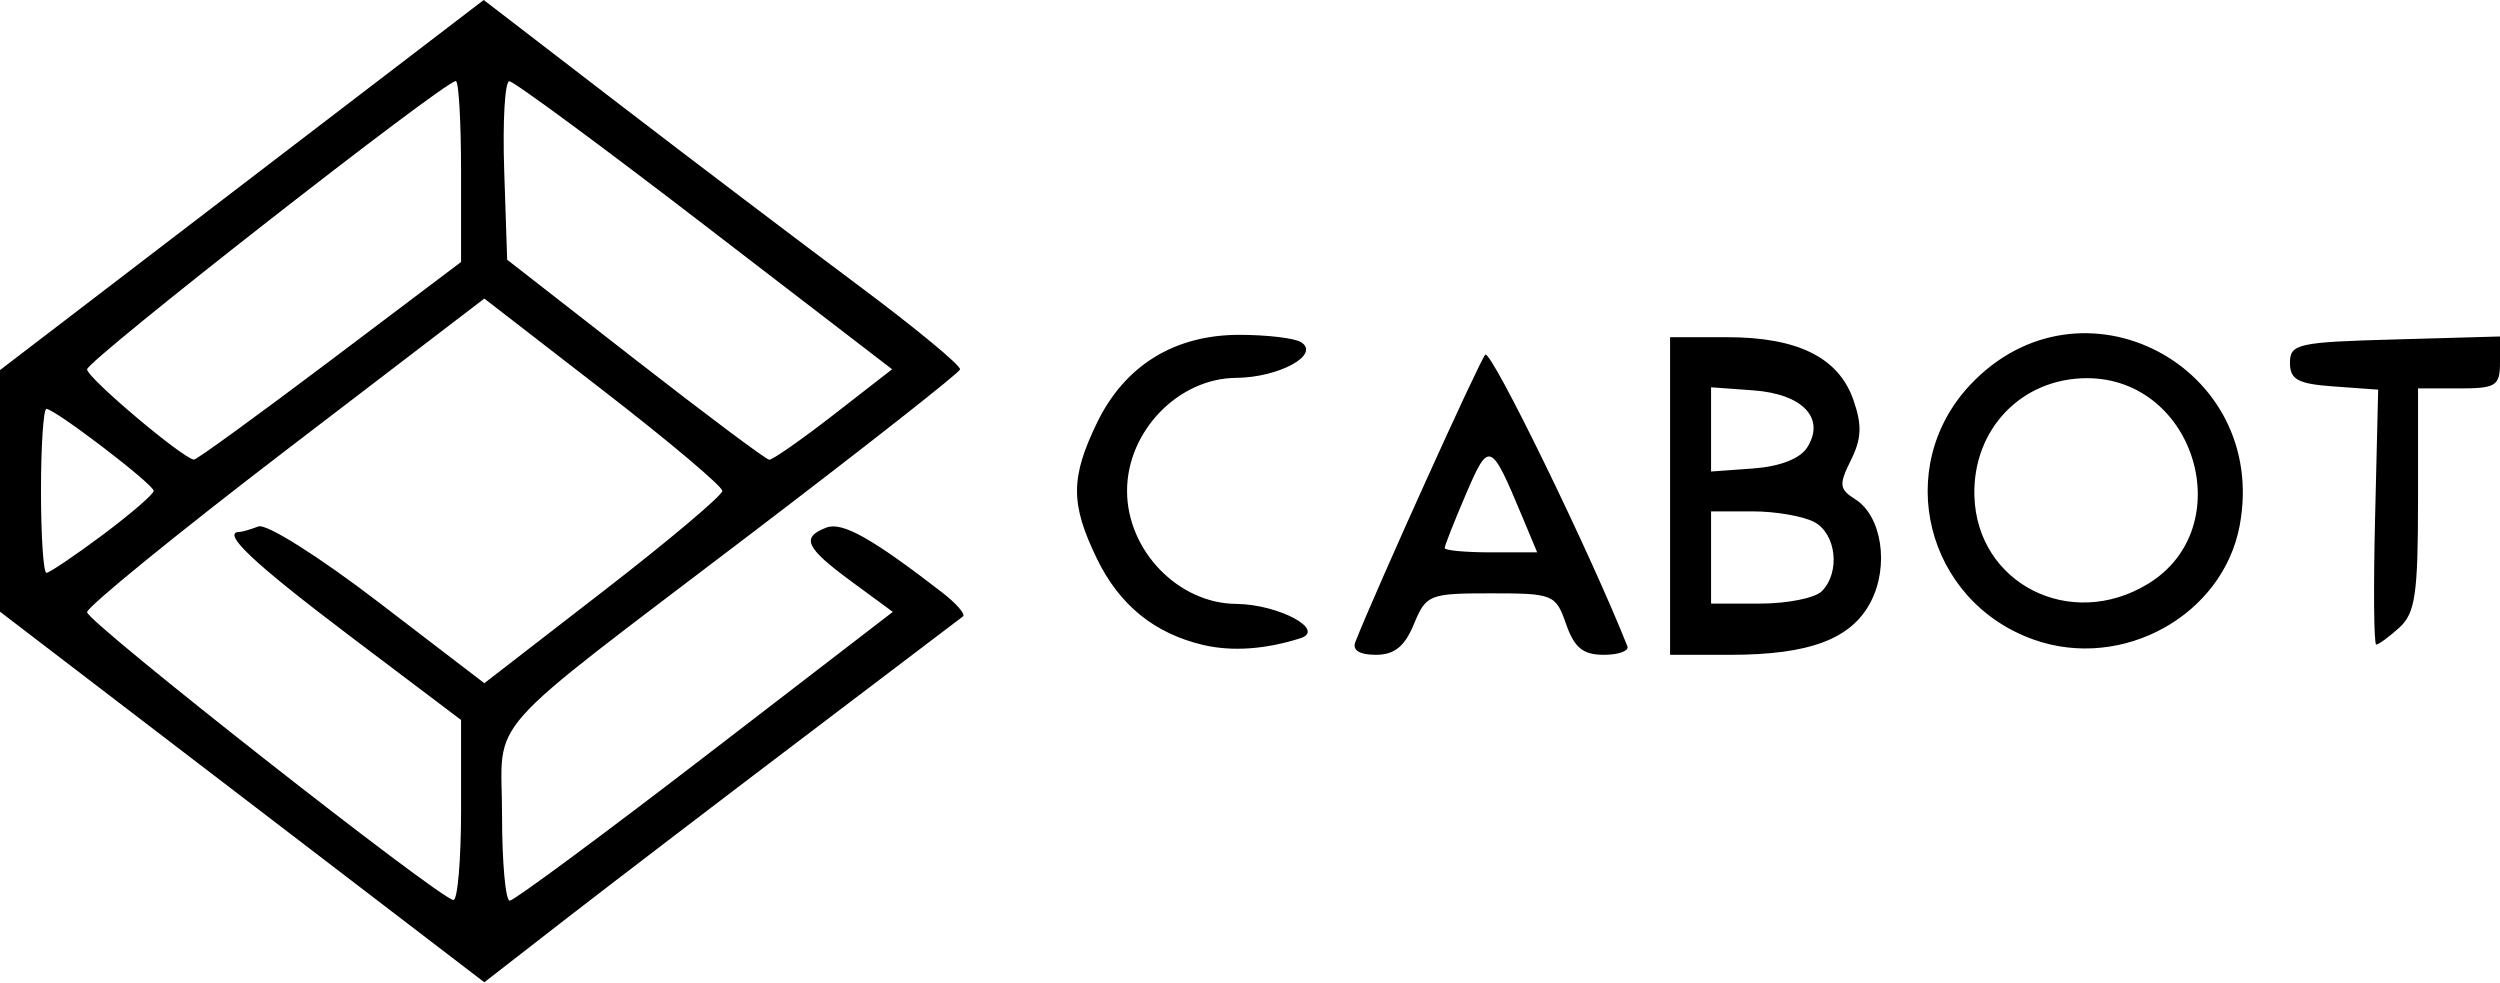
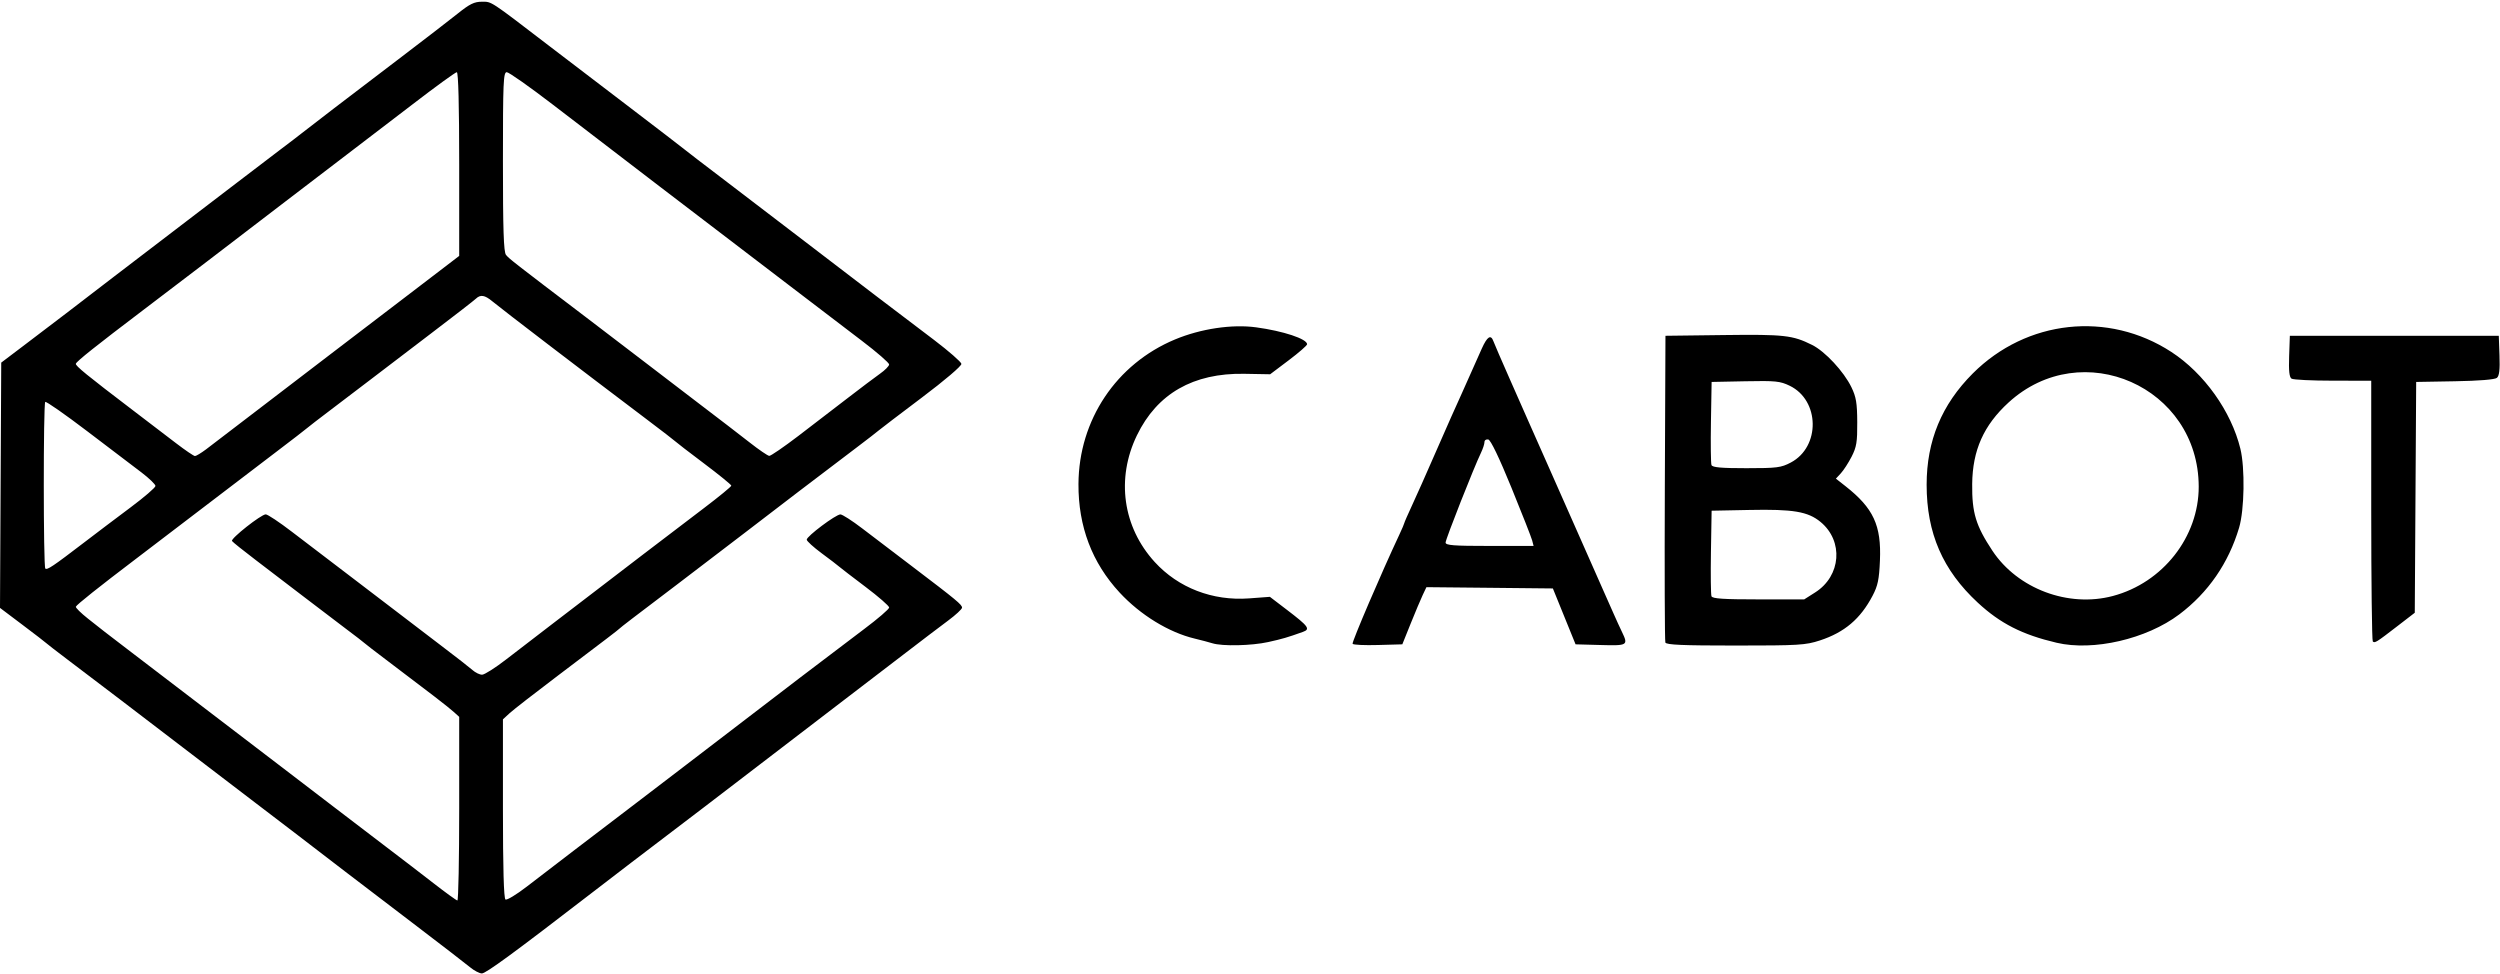
- <svg xmlns="http://www.w3.org/2000/svg" viewBox="-0.00 0.09 244.00 95.86">
-   <path fill-rule="evenodd" d="M23.63 77.87L0.00 59.79L-0.00 48.00L-0.00 36.21L23.60 18.15L47.21 0.09L60.35 10.19C67.58 15.74 78.09 23.71 83.70 27.89C89.32 32.08 93.82 35.79 93.70 36.15C93.59 36.51 84.50 43.65 73.50 52.03C46.46 72.62 49.00 69.76 49.00 79.67C49.00 84.25 49.34 88.00 49.75 88.00C50.16 87.99 58.74 81.65 68.82 73.90L87.14 59.81L83.07 56.82C78.61 53.54 78.15 52.54 80.66 51.58C82.20 50.99 85.11 52.62 91.99 57.94C93.35 59.00 94.25 60.04 93.99 60.25C93.72 60.46 86.75 65.75 78.50 72.00C70.25 78.25 59.85 86.20 55.38 89.66L47.27 95.96L23.63 77.87ZM45.00 79.18L45.00 70.36L34.00 62.05C24.62 54.95 21.50 52.00 23.42 52.00C23.65 52.00 24.46 51.76 25.22 51.47C26.00 51.17 31.16 54.43 36.94 58.86L47.27 66.77L58.88 57.79C65.27 52.85 70.50 48.44 70.50 48.00C70.50 47.56 65.27 43.15 58.88 38.21L47.27 29.23L27.88 44.06C17.22 52.22 8.50 59.32 8.50 59.84C8.50 60.80 42.87 87.80 44.25 87.93C44.66 87.97 45.00 84.03 45.00 79.18ZM117.48 63.05C112.68 61.93 109.26 59.16 107.05 54.60C104.47 49.27 104.47 46.72 107.07 41.35C109.78 35.76 114.62 32.77 120.96 32.77C123.63 32.77 126.34 33.09 126.97 33.48C128.93 34.69 124.86 36.93 120.65 36.97C114.99 37.01 110.00 42.19 110.00 48.00C110.00 53.81 114.99 58.99 120.65 59.03C124.79 59.07 129.47 61.58 126.90 62.39C123.48 63.47 120.28 63.69 117.48 63.05ZM132.28 62.75C134.33 57.56 144.38 35.34 144.96 34.71C145.50 34.12 155.23 54.07 158.83 63.16C159.02 63.62 157.98 64.00 156.53 64.00C154.50 64.00 153.66 63.31 152.85 61.00C151.84 58.10 151.60 58.00 145.52 58.00C139.49 58.00 139.19 58.12 138.00 61.00C137.09 63.20 136.09 64.00 134.27 64.00C132.69 64.00 131.97 63.55 132.28 62.75ZM163.00 48.50L163.00 33.00L168.55 33.00C175.45 33.00 179.45 34.98 180.89 39.12C181.75 41.57 181.69 42.91 180.65 45.00C179.46 47.39 179.51 47.83 181.06 48.81C183.66 50.43 184.41 55.31 182.59 58.82C180.71 62.46 176.62 64.00 168.85 64.00L163.00 64.00L163.00 48.50ZM198.50 62.52C187.94 58.77 184.70 45.71 192.31 37.63C203.11 26.18 221.51 35.83 218.59 51.40C216.94 60.16 207.14 65.58 198.50 62.52ZM231.81 50.56L232.11 38.12L227.81 37.81C224.27 37.56 223.50 37.14 223.50 35.50C223.50 33.65 224.26 33.48 233.75 33.22L244.00 32.93L244.00 35.47C244.00 37.76 243.61 38.00 240.00 38.00L236.00 38.00L236.00 48.85C236.00 58.08 235.73 59.94 234.17 61.35C233.17 62.26 232.15 63.00 231.92 63.00C231.69 63.00 231.64 57.40 231.81 50.56ZM177.80 57.80C179.64 55.96 179.23 52.19 177.07 51.04C176.00 50.47 173.30 50.00 171.07 50.00L167.00 50.00L167.00 54.50L167.00 59.00L171.80 59.00C174.44 59.00 177.14 58.46 177.80 57.80ZM209.65 57.07C218.62 51.60 214.30 37.02 203.70 37.00C197.30 37.00 192.52 41.99 192.70 48.49C192.95 57.06 202.08 61.69 209.65 57.07ZM10.03 52.29C12.76 50.24 15.00 48.32 15.00 48.00C15.00 47.36 5.36 40.00 4.53 40.00C4.24 40.00 4.00 43.60 4.00 48.00C4.00 52.40 4.24 56.00 4.53 56.00C4.82 56.00 7.29 54.33 10.03 52.29ZM148.57 50.51C145.49 43.13 145.33 43.07 143.07 48.33C141.93 50.99 141.00 53.35 141.00 53.58C141.00 53.81 143.03 54.00 145.51 54.00L150.03 54.00L148.57 50.51ZM176.39 43.75C178.18 40.91 175.95 38.55 171.15 38.19L167.00 37.89L167.00 42.00L167.00 46.11L171.15 45.81C173.76 45.61 175.70 44.85 176.39 43.75ZM32.18 35.33L45.00 25.66L45.00 16.83C45.00 11.97 44.77 8.00 44.49 8.00C43.37 8.00 8.50 35.27 8.50 36.14C8.50 36.96 17.80 44.81 18.93 44.95C19.16 44.98 25.12 40.65 32.18 35.33ZM81.36 40.57L87.07 36.13L68.78 22.08C58.73 14.35 50.14 8.02 49.71 8.02C49.28 8.01 49.05 11.92 49.21 16.72L49.50 25.44L62.00 35.18C68.88 40.54 74.76 44.94 75.08 44.96C75.39 44.98 78.22 43.01 81.36 40.57Z" />
+ <svg xmlns="http://www.w3.org/2000/svg" viewBox="23.99 279.29 1029.01 400.71">
+   <path fill-rule="evenodd" d="M217.50 677.44C215.85 676.07 205.95 668.44 195.50 660.48C173.50 643.73 155.05 629.62 146.50 623.01C143.20 620.46 134.65 613.93 127.50 608.51C120.35 603.08 107.75 593.46 99.50 587.13C82.83 574.35 63.66 559.74 51.50 550.56C47.10 547.23 43.27 544.27 43.00 543.98C42.73 543.68 38.33 540.31 33.24 536.47L23.99 529.50L24.24 479.02L24.50 428.54L33.12 422.02C44.13 413.70 57.68 403.35 71.00 393.08C76.78 388.63 88.25 379.86 96.50 373.59C104.75 367.31 116.00 358.72 121.50 354.49C127.00 350.26 134.88 344.26 139.00 341.15C143.12 338.04 147.18 334.95 148.00 334.27C149.99 332.64 168.48 318.49 189.50 302.52C198.85 295.41 209.19 287.44 212.49 284.80C217.33 280.92 219.21 280.00 222.35 280.00C226.46 280.00 225.37 279.29 250.04 298.19C255.29 302.21 269.62 313.15 281.90 322.50C294.17 331.85 305.02 340.18 306.00 341.00C306.99 341.82 313.73 347.00 320.99 352.50C328.25 358.00 342.58 368.95 352.84 376.83C363.10 384.72 377.35 395.61 384.50 401.04C391.65 406.47 402.45 414.66 408.50 419.25C414.54 423.85 419.59 428.25 419.71 429.05C419.84 429.89 412.96 435.76 403.34 443.00C394.21 449.88 386.24 455.95 385.62 456.50C385.01 457.05 380.90 460.22 376.50 463.55C361.48 474.91 343.51 488.61 330.50 498.63C323.35 504.13 310.75 513.74 302.50 520.00C284.37 533.73 279.66 537.34 279.00 538.00C278.34 538.66 273.77 542.15 253.50 557.47C244.15 564.53 235.26 571.45 233.75 572.84L231.00 575.37L231.00 612.13C231.00 636.66 231.35 649.10 232.05 649.53C232.62 649.89 236.56 647.51 240.80 644.24C250.18 637.01 268.07 623.34 285.50 610.08C292.65 604.64 301.65 597.77 305.50 594.80C312.82 589.16 326.60 578.62 353.50 558.06C362.30 551.34 374.10 542.39 379.73 538.17C385.36 533.95 389.97 529.98 389.98 529.35C389.99 528.72 385.61 524.90 380.25 520.86C374.89 516.82 370.00 513.06 369.38 512.51C368.77 511.95 365.52 509.48 362.17 507.00C358.82 504.52 356.06 502.01 356.04 501.42C355.99 500.05 368.01 491.04 369.90 491.02C370.68 491.01 374.73 493.61 378.90 496.80C383.08 499.99 392.35 507.04 399.50 512.47C417.74 526.32 420.00 528.19 419.97 529.42C419.95 530.01 417.37 532.41 414.22 534.74C411.07 537.07 402.79 543.37 395.80 548.74C388.82 554.11 377.80 562.55 371.30 567.49C364.81 572.44 351.62 582.54 342.00 589.93C332.38 597.33 319.77 606.97 314.00 611.37C284.30 633.96 278.64 638.28 268.50 646.10C235.46 671.56 223.95 680.00 222.31 679.96C221.32 679.94 219.15 678.81 217.50 677.44ZM213.00 612.17L213.00 574.35L210.75 572.32C208.57 570.34 200.54 564.15 183.00 550.92C178.32 547.40 174.28 544.27 174.00 543.98C173.72 543.68 170.12 540.91 166.00 537.82C161.88 534.73 154.00 528.74 148.50 524.51C143.00 520.29 134.33 513.66 129.23 509.79C124.13 505.92 119.75 502.40 119.48 501.97C118.86 500.97 131.49 491.00 133.37 491.00C134.14 491.00 138.99 494.22 144.14 498.17C149.29 502.11 160.03 510.29 168.00 516.36C175.97 522.42 185.20 529.46 188.50 532.00C191.80 534.55 199.45 540.39 205.50 544.98C211.55 549.56 217.43 554.15 218.56 555.16C219.70 556.17 221.44 557.00 222.42 557.00C223.41 557.00 227.88 554.16 232.36 550.69C236.84 547.21 245.45 540.60 251.50 535.98C257.55 531.37 265.34 525.41 268.81 522.73C276.69 516.65 298.91 499.69 313.75 488.42C319.94 483.73 325.00 479.57 325.00 479.19C325.00 478.81 319.93 474.69 313.75 470.04C307.56 465.38 302.27 461.32 302.00 461.00C301.73 460.69 296.15 456.40 289.62 451.47C263.49 431.75 230.82 406.77 226.67 403.34C223.48 400.69 221.74 400.43 219.82 402.28C219.09 402.98 210.85 409.37 201.50 416.47C192.15 423.58 180.90 432.15 176.50 435.53C172.10 438.90 164.68 444.55 160.00 448.08C155.32 451.61 151.00 454.95 150.38 455.50C149.77 456.05 143.93 460.55 137.41 465.50C130.89 470.45 117.44 480.70 107.53 488.28C97.61 495.85 85.22 505.30 80.00 509.27C64.80 520.81 55.52 528.19 55.21 529.01C55.05 529.42 57.30 531.63 60.21 533.93C63.12 536.22 66.18 538.63 67.01 539.29C67.84 539.96 72.79 543.75 78.01 547.72C83.23 551.70 96.05 561.49 106.50 569.48C116.95 577.47 131.35 588.47 138.50 593.92C145.65 599.36 156.00 607.28 161.50 611.51C167.00 615.74 176.45 622.95 182.50 627.54C188.55 632.13 197.55 639.03 202.50 642.88C207.45 646.73 211.84 649.90 212.25 649.94C212.66 649.97 213.00 632.98 213.00 612.17ZM523.00 544.06C521.62 543.63 518.36 542.77 515.74 542.14C505.07 539.59 493.38 532.42 484.83 523.19C473.46 510.91 467.80 495.98 467.89 478.50C468.02 452.18 483.45 429.08 507.65 419.00C518.23 414.59 531.06 412.67 541.00 414.02C552.18 415.53 562.00 418.79 562.00 420.98C562.00 421.48 558.58 424.46 554.39 427.61L546.79 433.34L536.14 433.15C515.14 432.78 500.27 441.30 491.95 458.48C483.33 476.30 486.13 496.23 499.28 510.62C509.01 521.26 523.09 526.69 538.09 525.59L546.68 524.95L553.59 530.22C562.66 537.14 563.46 538.24 560.25 539.39C553.90 541.67 551.81 542.27 546.00 543.56C539.08 545.09 527.13 545.35 523.00 544.06ZM580.72 544.28C580.35 543.63 592.60 515.02 599.94 499.41C601.07 497.00 602.00 494.83 602.00 494.60C602.00 494.37 603.53 490.88 605.40 486.84C607.27 482.80 611.05 474.32 613.79 468.00C616.53 461.68 619.90 454.02 621.27 451.00C622.65 447.98 624.68 443.48 625.77 441.00C630.56 430.23 631.89 427.23 633.91 422.75C636.16 417.76 637.64 416.83 638.69 419.75C639.03 420.71 642.00 427.57 645.28 435.00C648.56 442.43 652.09 450.41 653.12 452.75C655.09 457.21 657.43 462.48 660.77 470.00C663.49 476.12 665.48 480.62 674.49 501.00C678.74 510.62 683.07 520.41 684.11 522.75C685.15 525.09 686.94 529.14 688.10 531.75C689.25 534.36 690.82 537.81 691.60 539.40C694.26 544.92 693.96 545.10 682.75 544.78L672.50 544.50L667.83 533.00L663.16 521.50L637.14 521.23L611.11 520.97L609.57 524.23C608.72 526.03 606.49 531.33 604.61 536.00L601.19 544.50L591.18 544.78C585.67 544.94 580.96 544.72 580.72 544.28ZM709.46 543.75C709.20 543.06 709.10 514.38 709.24 480.00L709.50 417.50L733.50 417.20C758.46 416.89 761.80 417.26 769.83 421.25C775.18 423.90 782.92 432.22 786.04 438.67C787.98 442.66 788.40 445.15 788.44 453.06C788.49 461.23 788.15 463.29 786.12 467.26C784.80 469.82 782.81 472.90 781.69 474.10L779.65 476.30L783.57 479.38C795.11 488.45 798.40 495.53 797.78 510.00C797.45 517.82 796.91 520.38 794.75 524.50C789.75 534.02 783.22 539.57 773.07 542.90C767.17 544.83 764.43 545.00 738.30 545.00C716.53 545.00 709.83 544.71 709.46 543.75ZM870.50 543.85C856.37 540.53 847.34 535.94 838.06 527.35C823.61 513.97 817.00 498.73 817.00 478.81C817.00 460.74 823.19 445.82 836.00 433.00C858.15 410.86 891.73 407.22 917.72 424.15C931.22 432.94 942.38 448.59 946.14 464.00C948.08 471.97 947.80 489.14 945.61 496.50C941.27 511.08 932.91 523.20 921.00 532.17C907.49 542.33 885.60 547.40 870.50 543.85ZM1000.64 543.31C1000.29 542.95 1000.00 518.67 1000.00 489.33L1000.00 436.00L984.25 435.98C975.59 435.98 967.92 435.60 967.21 435.15C966.28 434.56 966.00 431.97 966.21 425.91L966.50 417.50L1009.50 417.50L1052.50 417.50L1052.79 425.60C1053.00 431.48 1052.71 434.00 1051.72 434.82C1050.87 435.52 1044.38 436.05 1034.43 436.22L1018.50 436.50L1018.21 484.00L1017.92 531.50L1010.78 537.00C1002.06 543.73 1001.44 544.11 1000.64 543.31ZM771.13 523.13C781.79 516.37 782.88 501.99 773.33 494.12C768.13 489.84 762.09 488.82 744.00 489.19L728.50 489.50L728.22 506.46C728.07 515.79 728.17 524.01 728.44 524.71C728.82 525.70 733.34 526.00 747.77 526.00L766.61 526.00L771.13 523.13ZM893.66 524.60C914.23 519.13 929.02 500.27 928.99 479.58C928.92 438.54 880.92 417.32 850.71 444.97C840.48 454.34 835.90 464.60 835.75 478.50C835.63 490.35 837.24 495.66 844.09 506.00C854.47 521.65 875.34 529.48 893.66 524.60ZM58.50 502.67C63.45 498.88 72.10 492.34 77.73 488.14C83.36 483.94 87.97 479.97 87.98 479.32C87.99 478.67 85.41 476.18 82.25 473.77C79.09 471.37 69.01 463.71 59.86 456.76C50.71 449.80 42.95 444.39 42.61 444.72C41.80 445.54 41.82 512.49 42.64 513.30C43.36 514.03 45.80 512.39 58.50 502.67ZM654.64 501.75C654.32 500.51 650.48 490.73 646.10 480.00C641.04 467.62 637.56 460.38 636.57 460.18C635.71 460.00 635.00 460.49 635.00 461.27C635.00 462.05 634.36 464.00 633.59 465.60C630.75 471.45 619.00 501.23 619.00 502.60C619.00 503.75 622.23 504.00 637.11 504.00L655.22 504.00L654.64 501.75ZM761.09 469.67C773.32 463.22 773.05 444.07 760.64 438.07C756.70 436.16 754.82 435.97 742.37 436.22L728.50 436.50L728.22 452.96C728.07 462.02 728.17 470.00 728.44 470.71C728.81 471.68 732.41 472.00 742.81 472.00C755.40 472.00 757.09 471.78 761.09 469.67ZM108.80 464.25C110.81 462.74 120.35 455.45 129.98 448.06C139.62 440.66 153.15 430.31 160.05 425.06C166.95 419.80 181.69 408.55 192.80 400.06L213.00 384.62L213.00 346.81C213.00 322.71 212.64 309.00 212.02 309.00C211.48 309.00 203.26 314.96 193.77 322.26C184.27 329.55 171.32 339.44 165.00 344.25C158.68 349.06 148.10 357.13 141.50 362.20C118.47 379.87 99.38 394.44 83.00 406.86C63.59 421.58 55.61 427.93 55.21 428.99C54.90 429.79 59.75 433.74 78.50 448.01C84.55 452.62 92.62 458.77 96.42 461.69C100.23 464.61 103.75 467.00 104.24 467.00C104.73 467.00 106.78 465.76 108.80 464.25ZM352.62 458.70C358.60 454.13 367.77 447.09 373.00 443.06C378.23 439.03 384.17 434.55 386.21 433.11C388.25 431.68 389.94 429.96 389.96 429.31C389.98 428.65 384.94 424.27 378.75 419.57C372.56 414.88 358.95 404.49 348.50 396.50C338.05 388.50 323.65 377.51 316.50 372.07C309.35 366.63 300.12 359.59 296.00 356.42C291.88 353.25 284.00 347.21 278.50 343.01C273.00 338.81 260.77 329.43 251.32 322.18C241.86 314.93 233.43 309.00 232.57 309.00C231.17 309.00 231.00 313.08 231.00 345.81C231.00 373.75 231.30 383.00 232.25 384.19C233.52 385.79 235.45 387.29 265.50 410.11C274.85 417.21 286.32 425.97 291.00 429.58C295.68 433.19 305.35 440.59 312.50 446.02C319.65 451.45 328.65 458.36 332.50 461.38C336.35 464.40 340.00 466.90 340.62 466.93C341.24 466.97 346.64 463.26 352.62 458.70Z" />
</svg>
